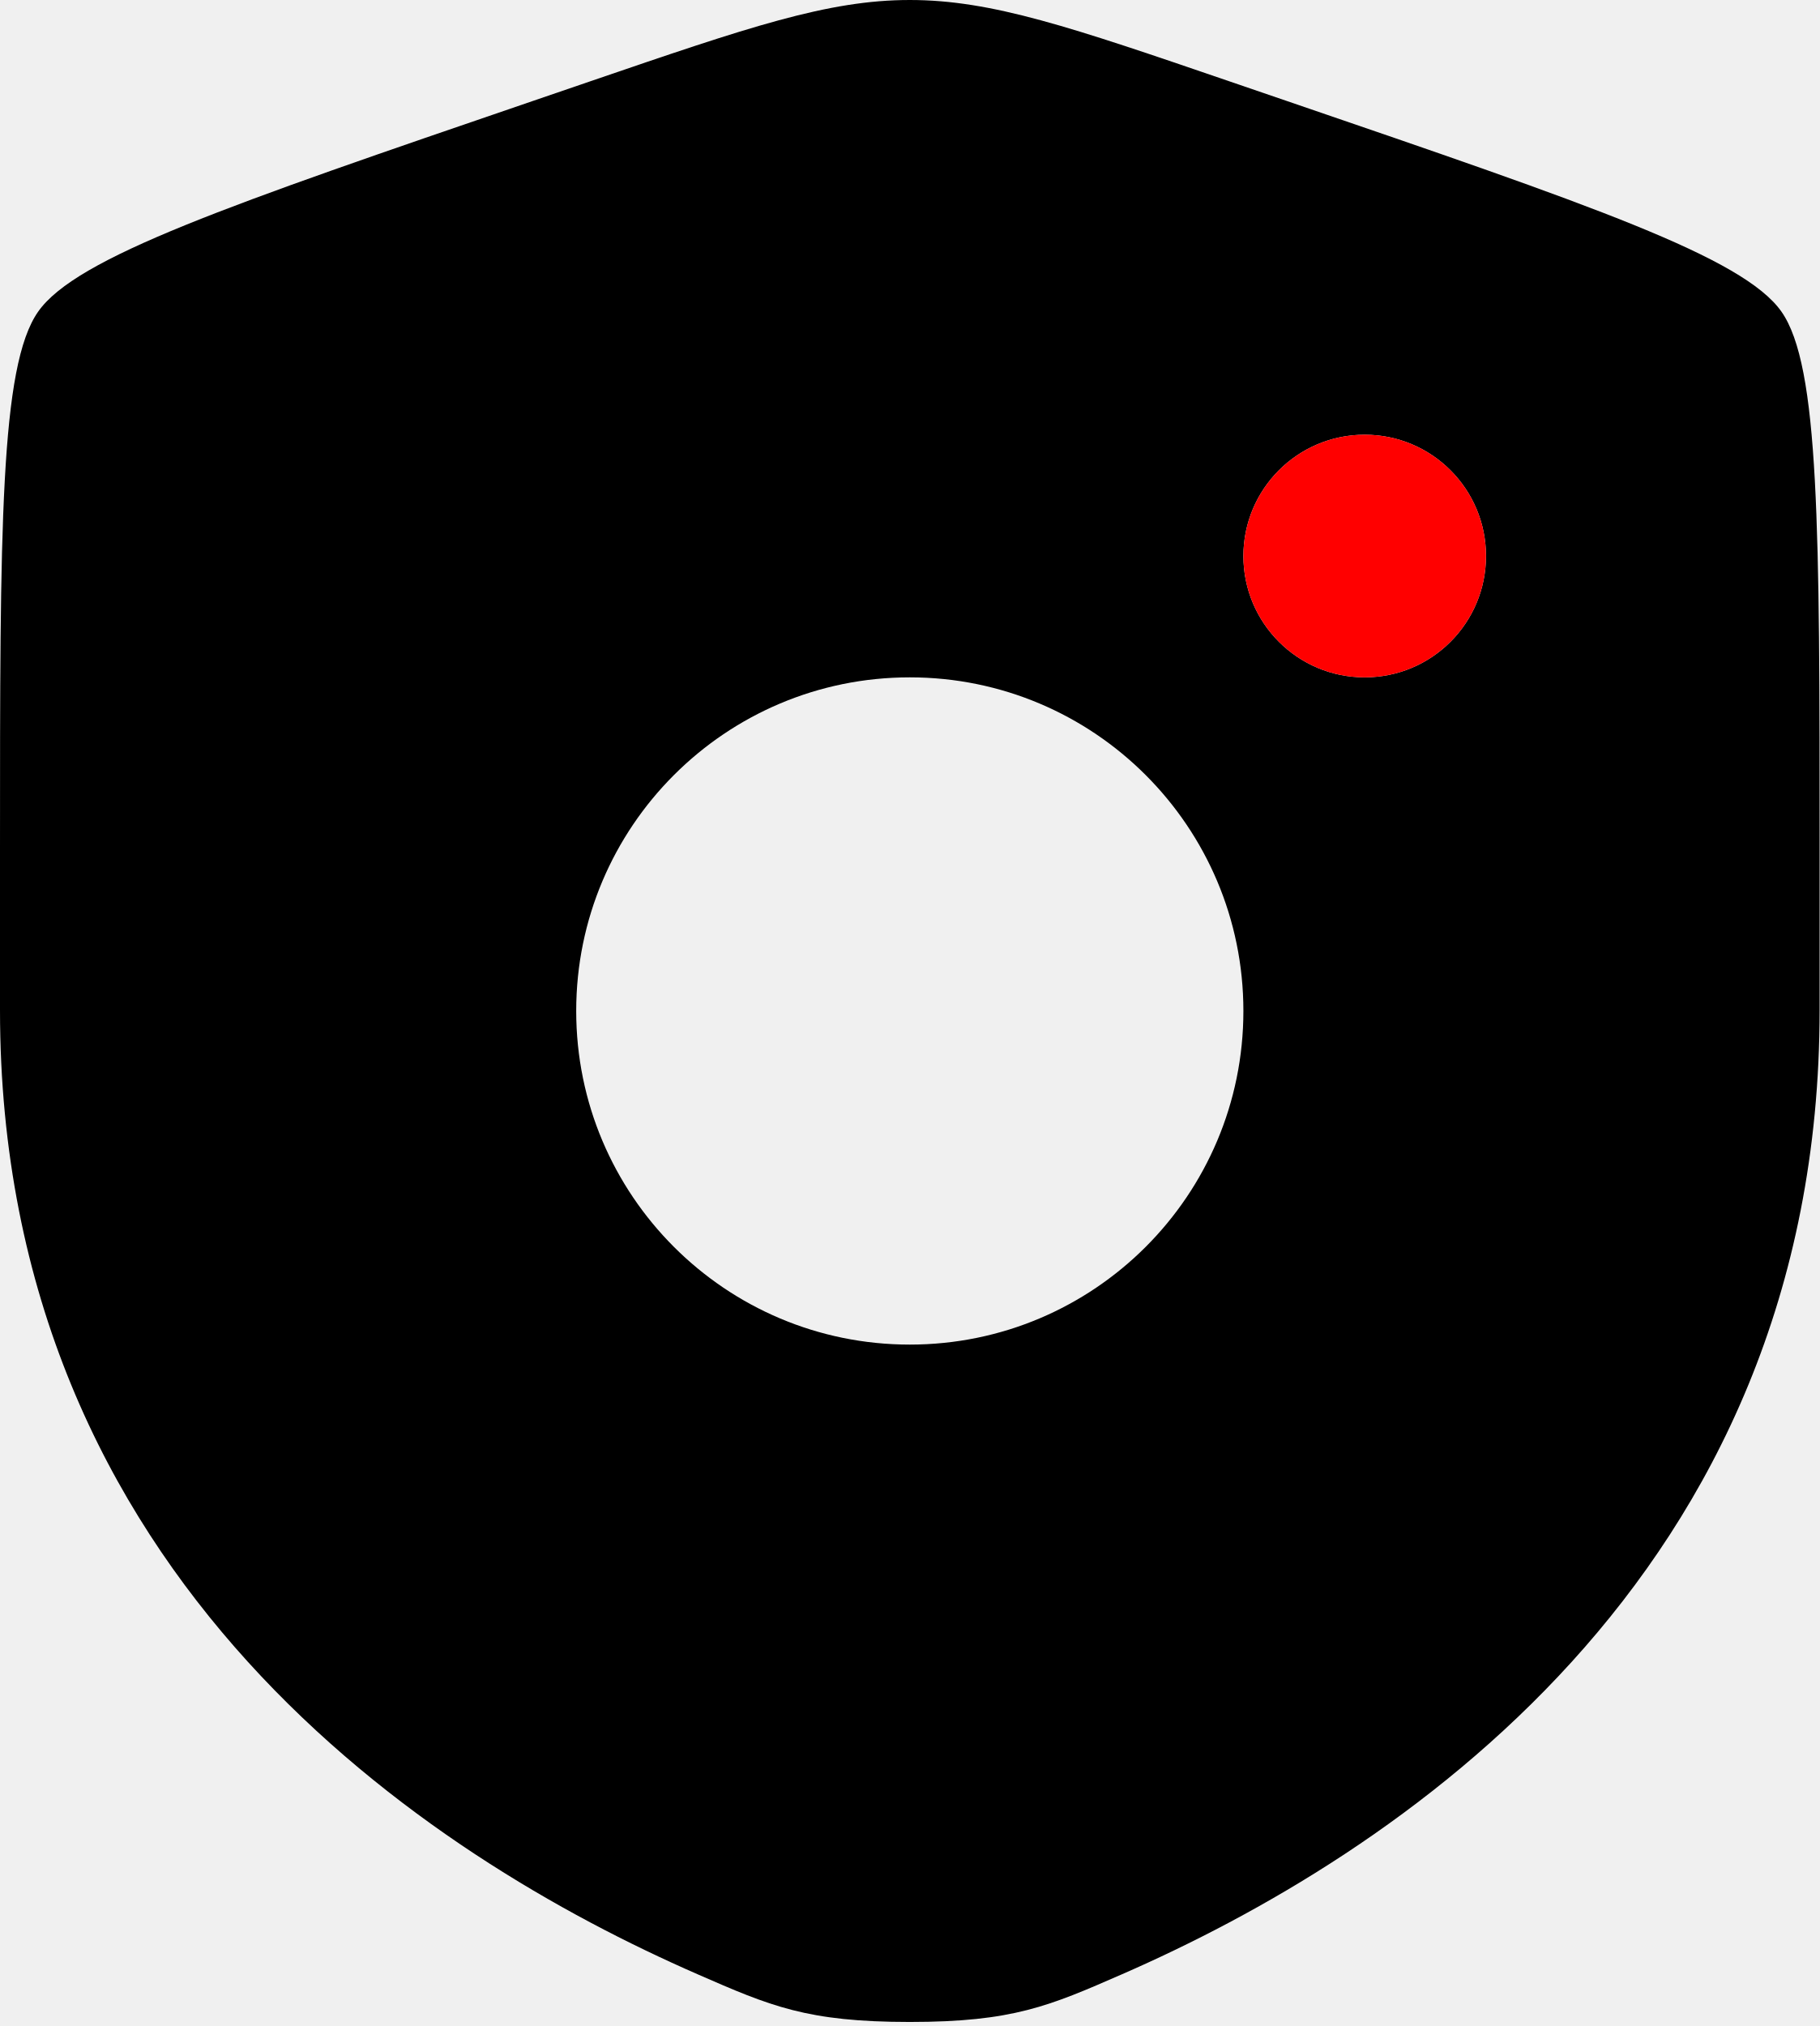
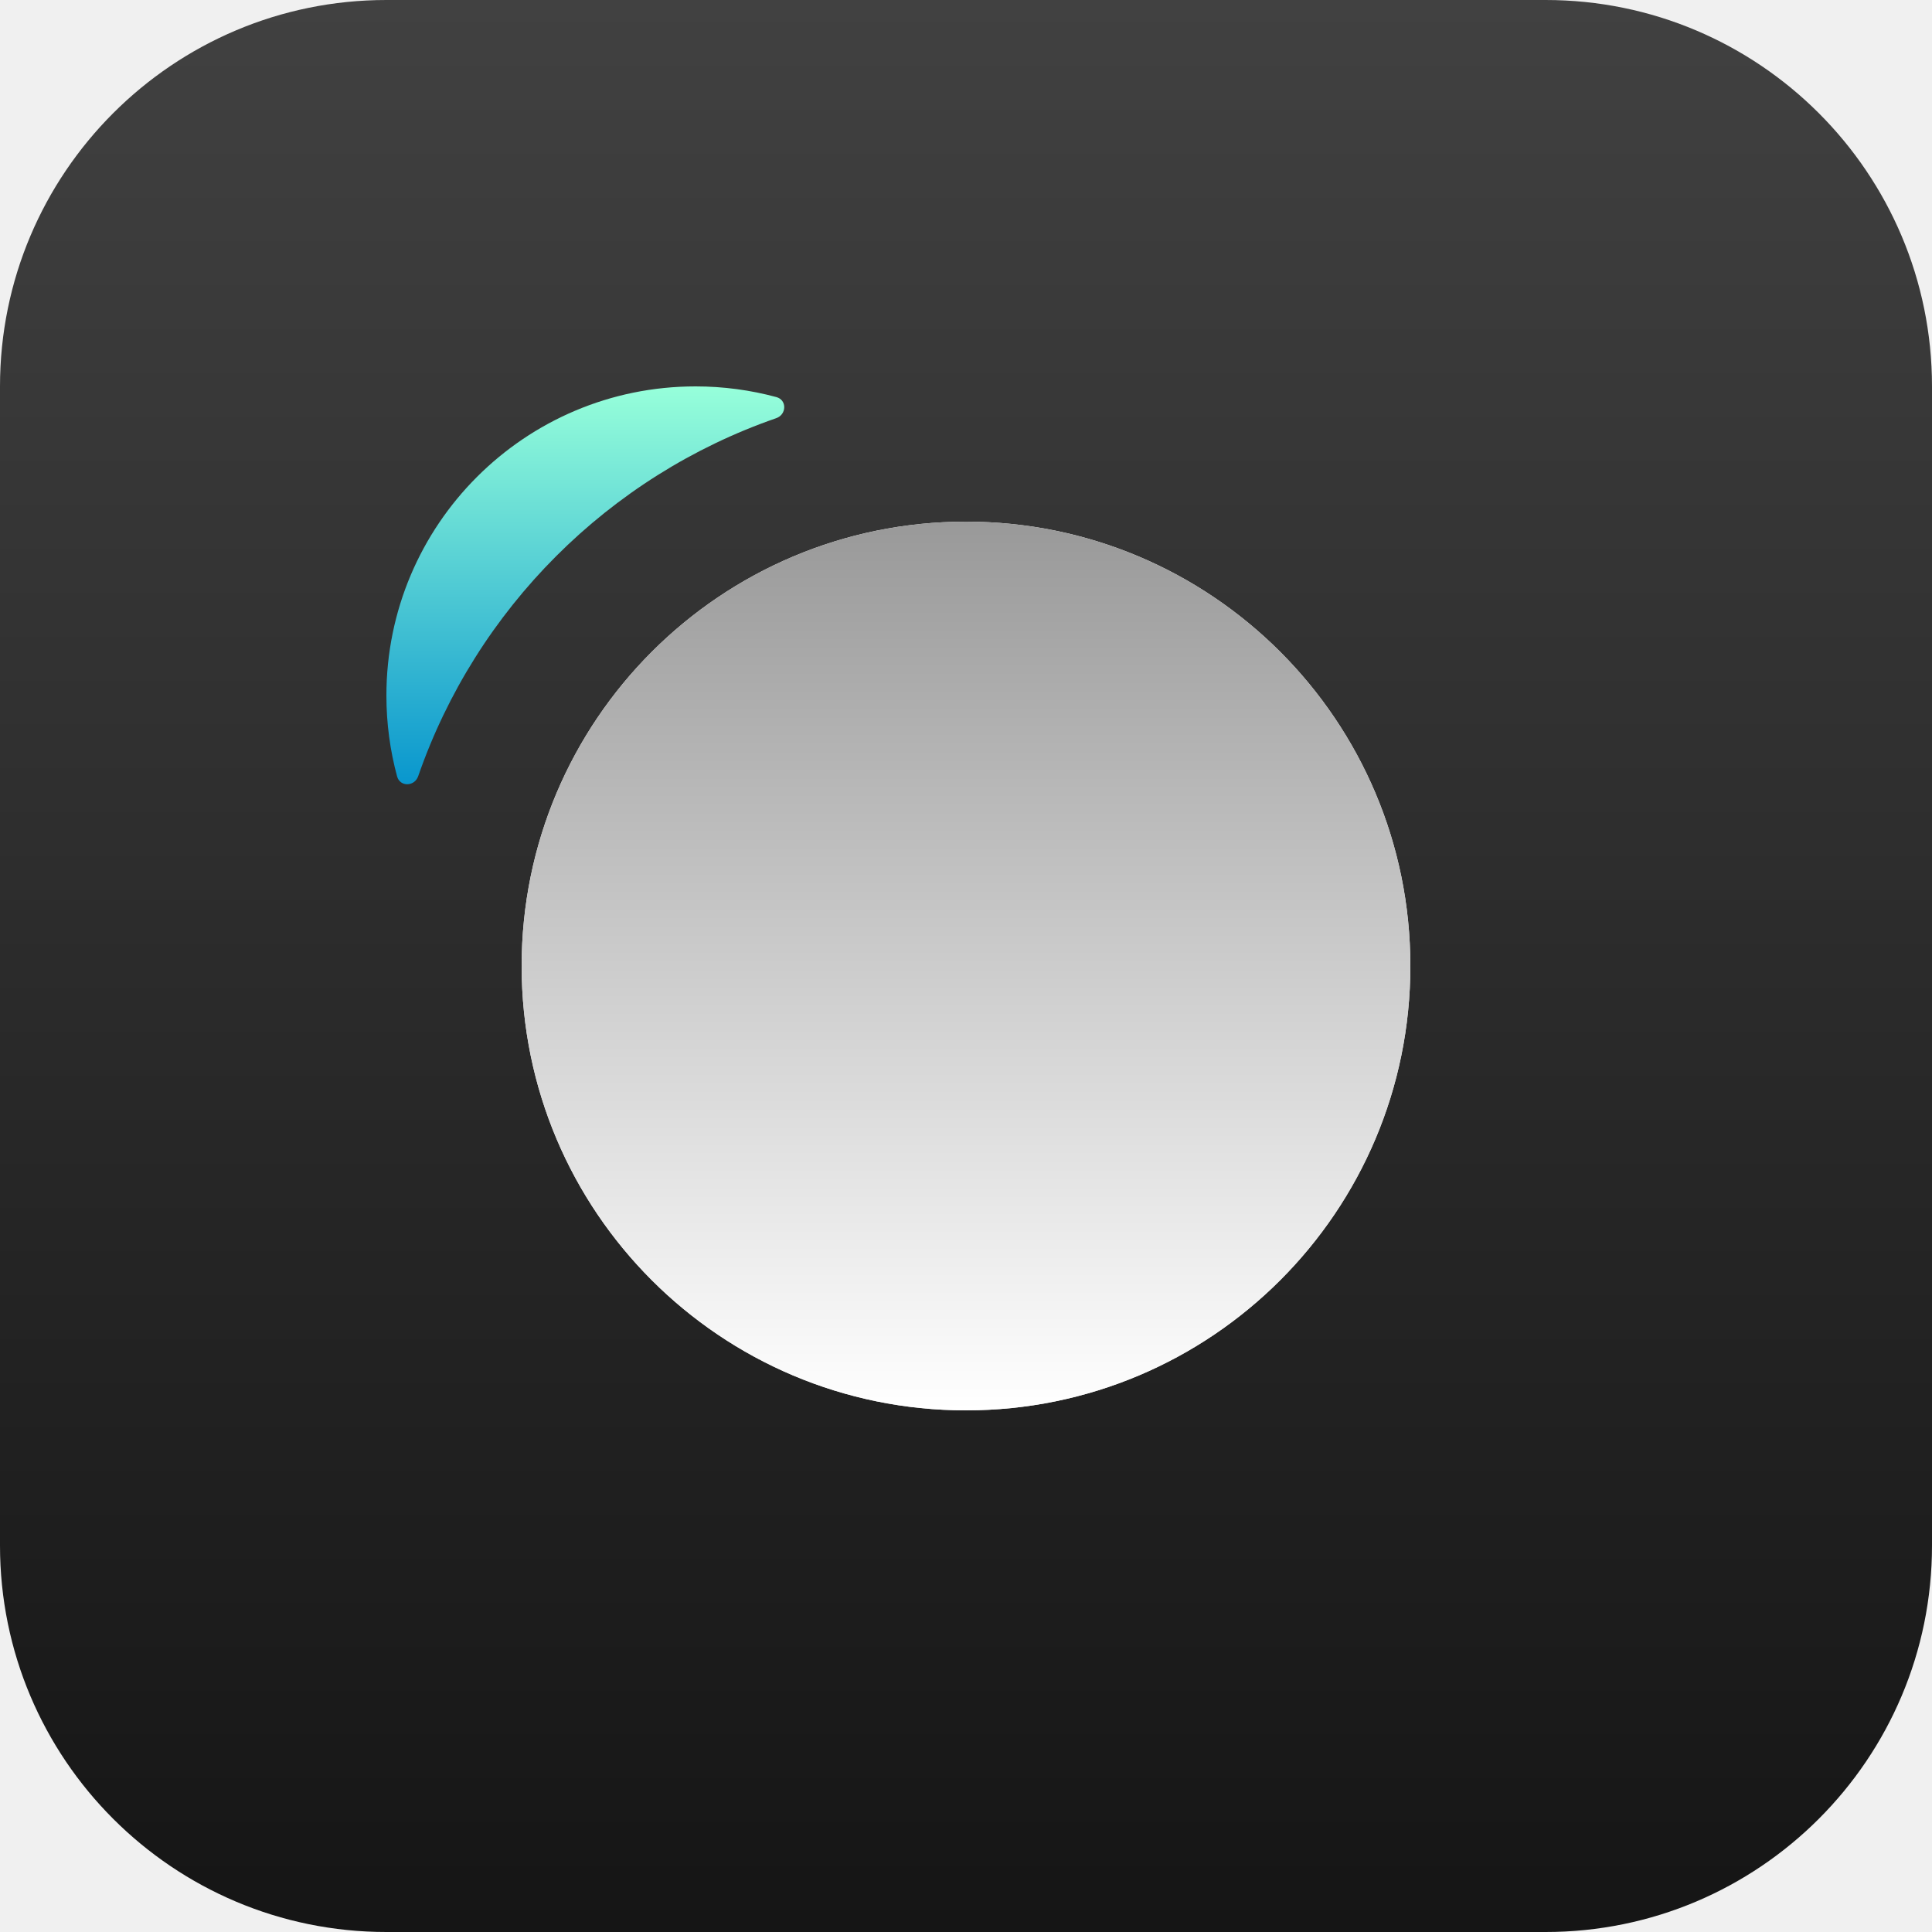
- <svg xmlns="http://www.w3.org/2000/svg" width="150" height="167" viewBox="0 0 150 167" fill="none">
-   <path fill-rule="evenodd" clip-rule="evenodd" d="M0 70.139C0 43.492 7.15256e-07 30.169 3.146 25.687C6.292 21.204 18.82 16.916 43.874 8.34L48.648 6.706L48.65 6.705C61.709 2.235 68.239 0 75 0C81.761 0 88.291 2.235 101.35 6.705L101.352 6.706L106.126 8.34L106.127 8.34C131.181 16.916 143.708 21.205 146.854 25.687C150 30.169 150 43.492 150 70.139V83.262C150 130.245 114.675 153.046 92.512 162.727L92.51 162.728C86.499 165.354 83.493 166.667 75 166.667C66.507 166.667 63.501 165.354 57.49 162.729L57.488 162.727C35.325 153.046 0 130.245 0 83.262V70.139ZM102.5 83.333C102.5 98.522 90.188 110.833 75 110.833C59.812 110.833 47.5 98.522 47.5 83.333C47.5 68.145 59.812 55.833 75 55.833C90.188 55.833 102.5 68.145 102.5 83.333ZM112.5 55.833C118.023 55.833 122.5 51.356 122.5 45.833C122.5 40.31 118.023 35.833 112.5 35.833C106.977 35.833 102.5 40.31 102.5 45.833C102.5 51.356 106.977 55.833 112.5 55.833Z" fill="black" />
-   <path d="M122.5 45.833C122.5 51.356 118.023 55.833 112.5 55.833C106.977 55.833 102.5 51.356 102.5 45.833C102.5 40.31 106.977 35.833 112.5 35.833C118.023 35.833 122.5 40.31 122.5 45.833Z" fill="#FF0000" />
+ <svg xmlns="http://www.w3.org/2000/svg" width="500" height="500" viewBox="0 0 500 500" fill="none">
+   <g clip-path="url(#clip0_9_15)">
+     <path fill-rule="evenodd" clip-rule="evenodd" d="M100 0C44.772 0 0 44.772 0 100V400C0 455.228 44.772 500 100 500H400C455.228 500 500 455.228 500 400V100C500 44.772 455.228 0 400 0H100ZM250 365C313.513 365 365 313.513 365 250C365 186.487 313.513 135 250 135C186.487 135 135 186.487 135 250C135 313.513 186.487 365 250 365Z" fill="url(#paint0_linear_9_15)" />
+     <circle cx="250" cy="250" r="115" fill="url(#paint1_linear_9_15)" />
+     <path d="M102.765 200.927C103.515 203.701 107.288 203.593 108.228 200.877C123.238 157.55 157.55 123.238 200.877 108.228C203.593 107.288 203.701 103.515 200.927 102.765C194.257 100.962 187.241 100 180 100C135.817 100 100 135.817 100 180C100 187.241 100.962 194.257 102.765 200.927Z" fill="url(#paint2_linear_9_15)" />
+   </g>
+   <defs>
+     <linearGradient id="paint0_linear_9_15" x1="250" y1="500" x2="250" y2="0" gradientUnits="userSpaceOnUse">
+       <stop stop-color="#151515" />
+       <stop offset="1" stop-color="#414141" />
+     </linearGradient>
+     <linearGradient id="paint1_linear_9_15" x1="250" y1="135" x2="250" y2="365" gradientUnits="userSpaceOnUse">
+       <stop stop-color="#999999" />
+       <stop offset="1" stop-color="white" />
+     </linearGradient>
+     <linearGradient id="paint2_linear_9_15" x1="154.688" y1="100" x2="154.688" y2="209.377" gradientUnits="userSpaceOnUse">
+       <stop stop-color="#97FFDA" />
+       <stop offset="1" stop-color="#0090CD" />
+     </linearGradient>
+     <clipPath id="clip0_9_15">
+       <rect width="500" height="500" rx="100" fill="white" />
+     </clipPath>
+   </defs>
</svg>
